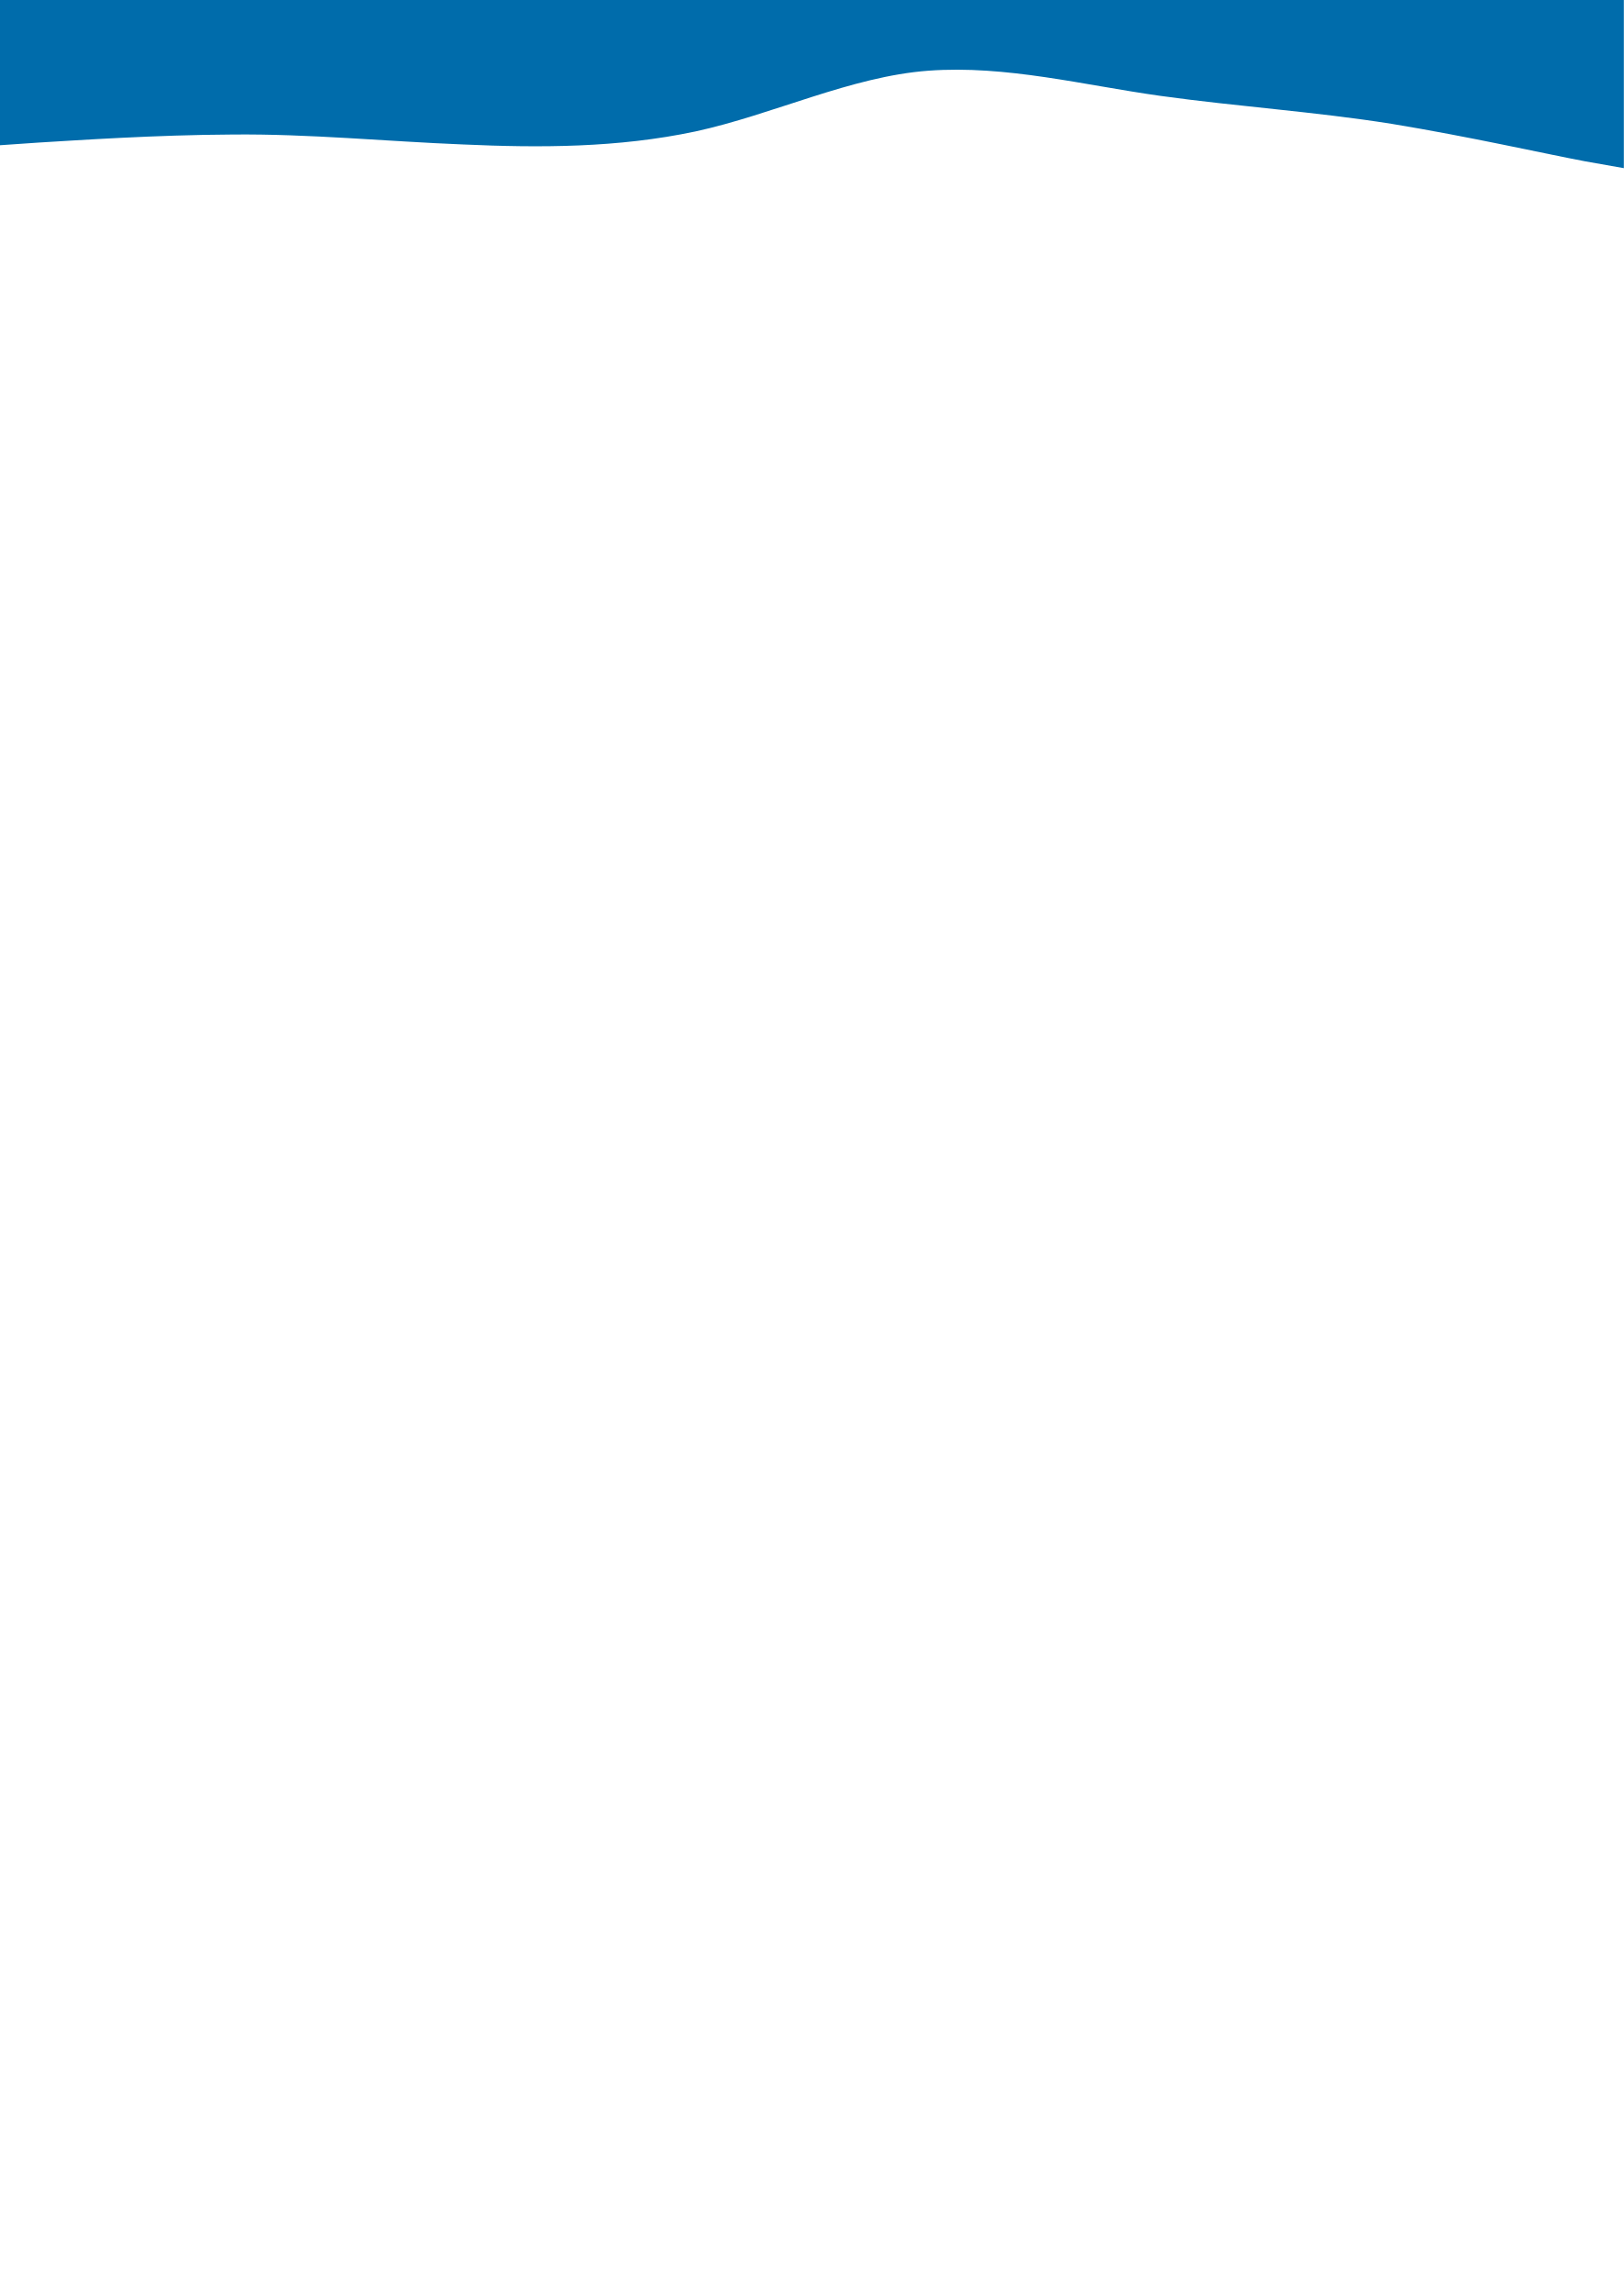
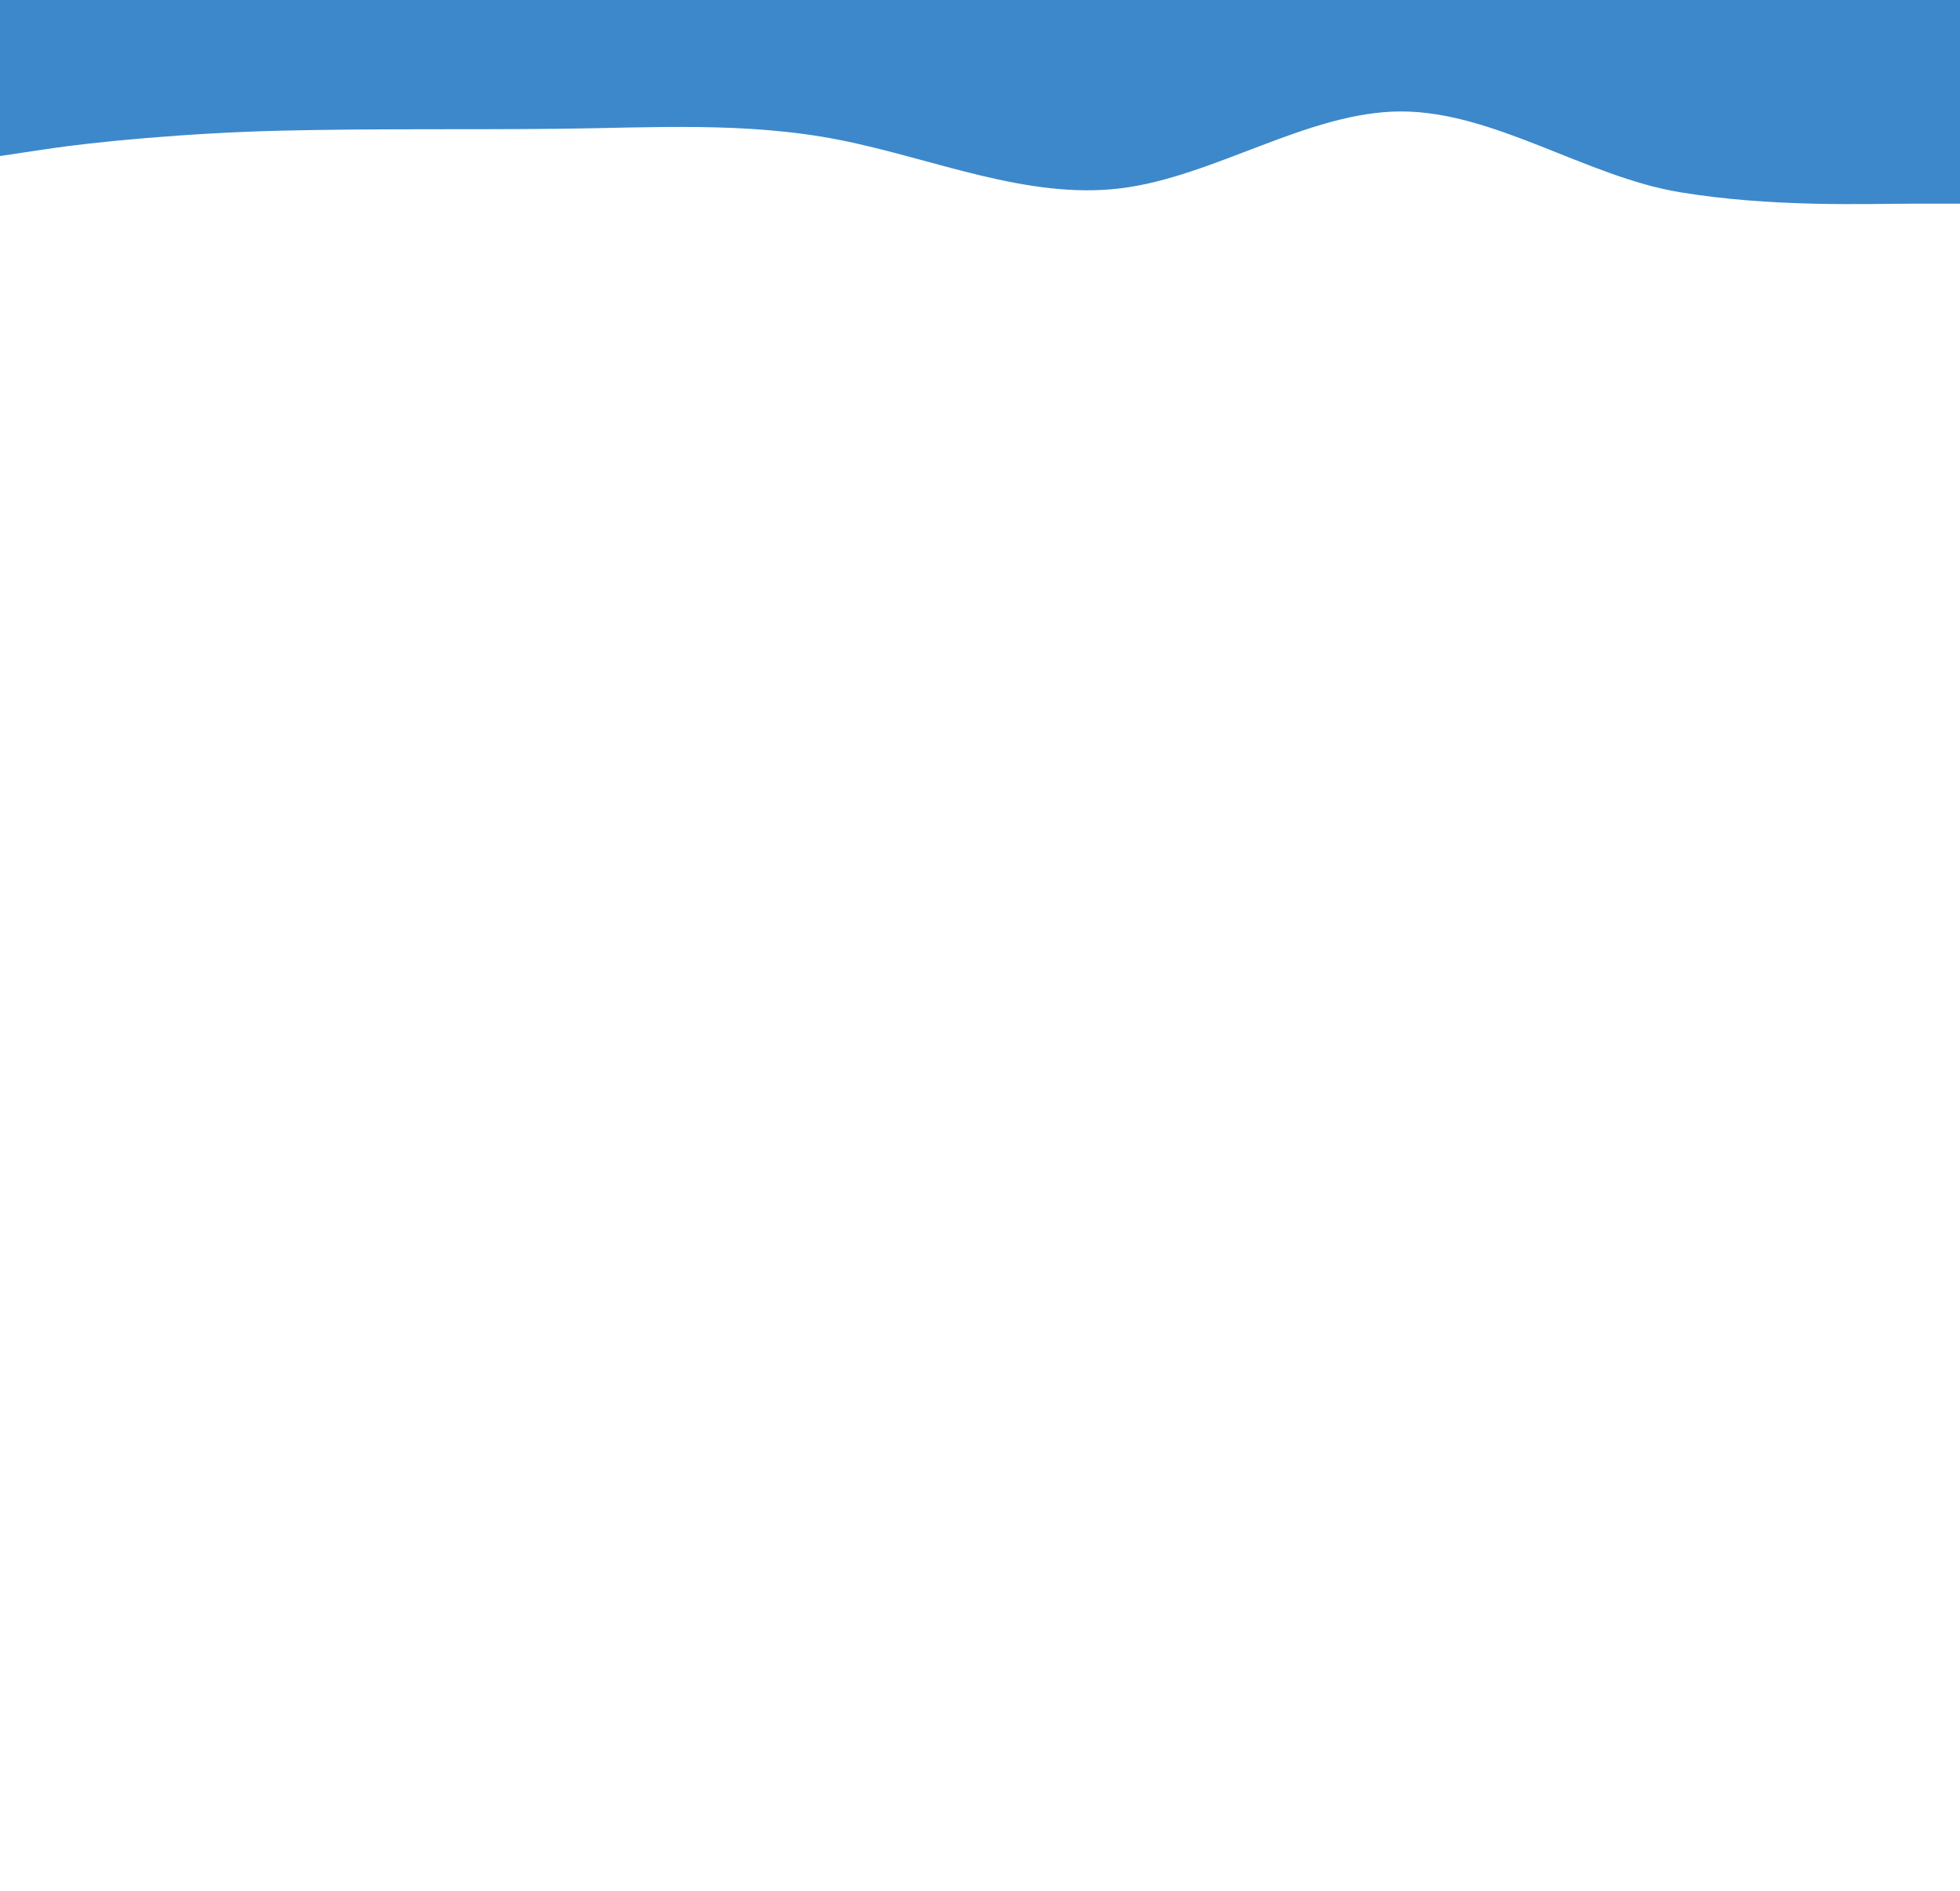
- <svg xmlns="http://www.w3.org/2000/svg" id="visual" viewBox="0 0 425 600" width="425" height="600" version="1.1">
-   <path d="M0 38L10.2 37.3C20.3 36.7 40.7 35.3 60.8 35.2C81 35 101 37 121.2 37.8C141.3 38.7 161.7 38.7 182 34.4C202.3 30 222.7 20 243 18.5C263.3 17 283.7 22.3 303.8 25.1C324 27.9 344 29.2 364.2 32.4C384.3 35.7 404.7 40.3 414.8 42.2L425 44L425 0L414.8 0C404.7 0 384.3 0 364.2 0C344 0 324 0 303.8 0C283.7 0 263.3 0 243 0C222.7 0 202.3 0 182 0C161.7 0 141.3 0 121.2 0C101 0 81 0 60.8 0C40.7 0 20.3 0 10.2 0L0 0Z" fill="#006CAB" stroke-linecap="round" stroke-linejoin="miter" />
+ <svg xmlns="http://www.w3.org/2000/svg" id="visual" viewBox="0 0 425 410" width="425" height="410" version="1.1">
+   <path d="M0 33.833L10.2 32.305C20.3 30.777 40.7 28.82 60.8 28.335C81 27.85 101 28.14 121.2 27.925C141.3 27.71 161.7 26.333 182 30.333C202.3 34.333 222.7 43.333 243 40.833C263.3 38.333 283.7 24.167 303.8 24.167C324 24.167 344 38.333 364.2 41.667C384.3 45 404.7 44.167 414.8 44.167L425 44.167L425 0L414.8 0C404.7 0 384.3 0 364.2 0C344 0 324 0 303.8 0C283.7 0 263.3 0 243 0C222.7 0 202.3 0 182 0C161.7 0 141.3 0 121.2 0C101 0 81 0 60.8 0C40.7 0 20.3 0 10.2 0L0 0Z" fill="#3D88CA" stroke-linecap="round" stroke-linejoin="miter" />
</svg>
